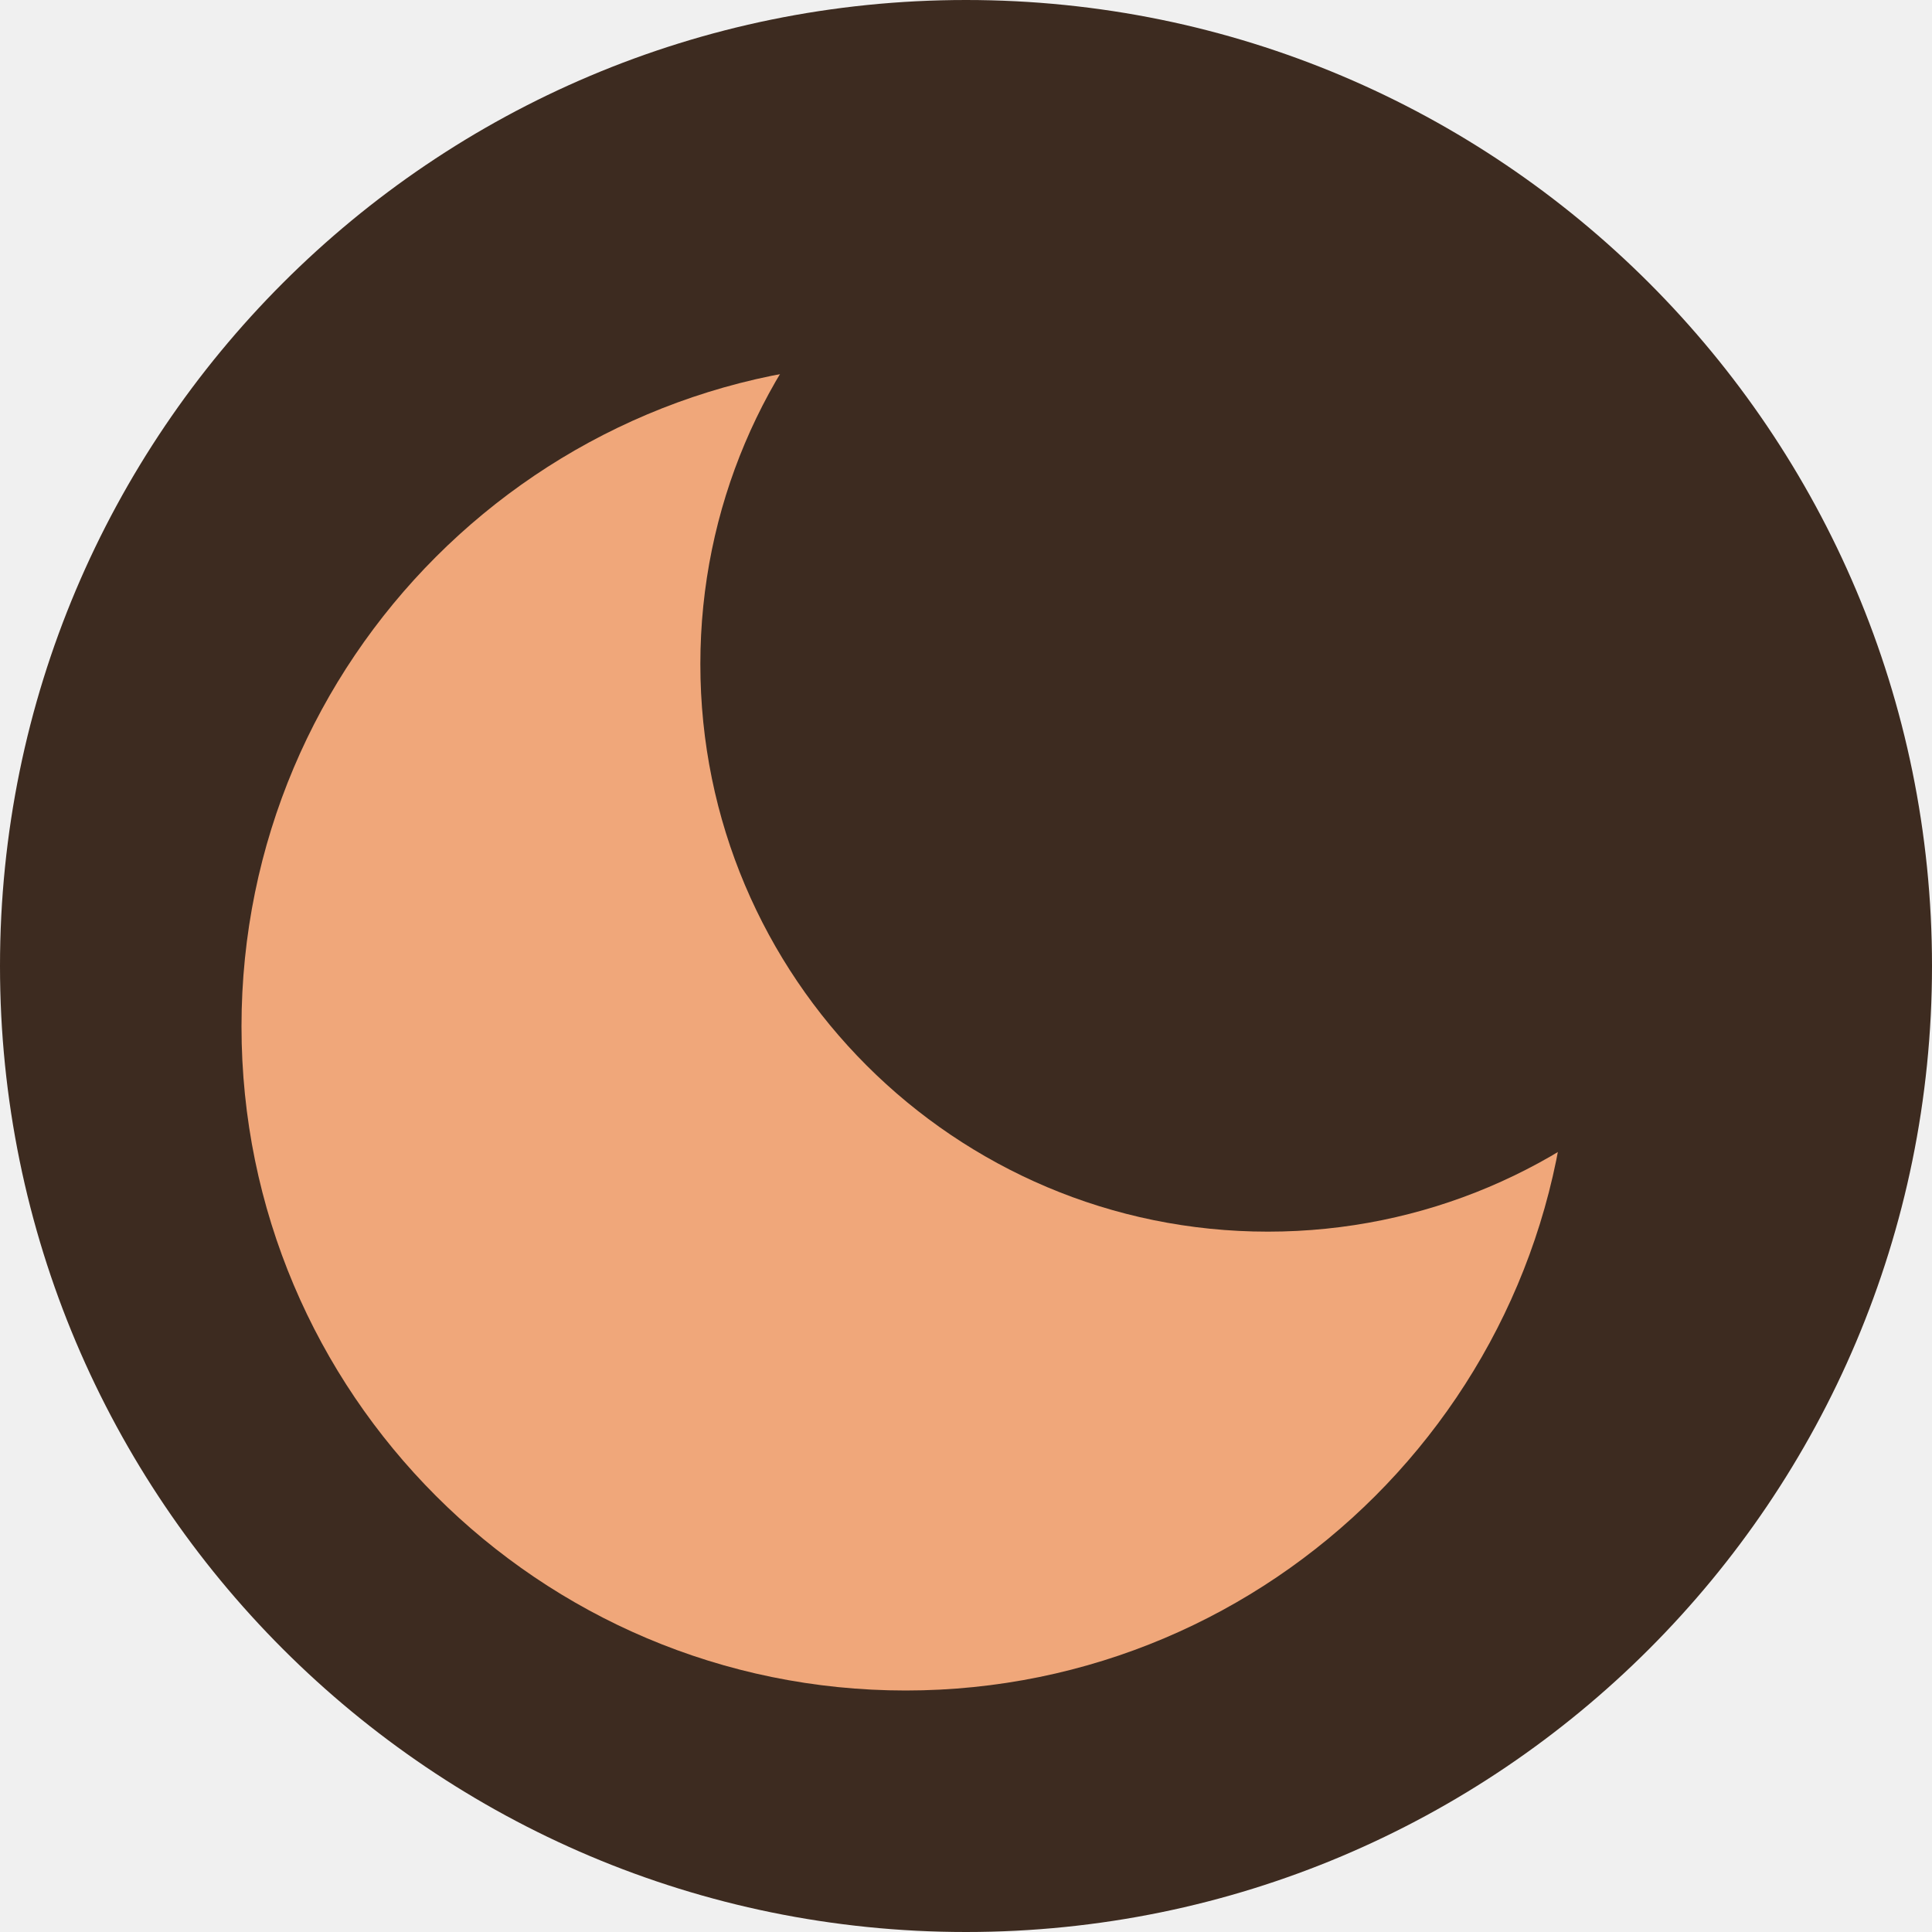
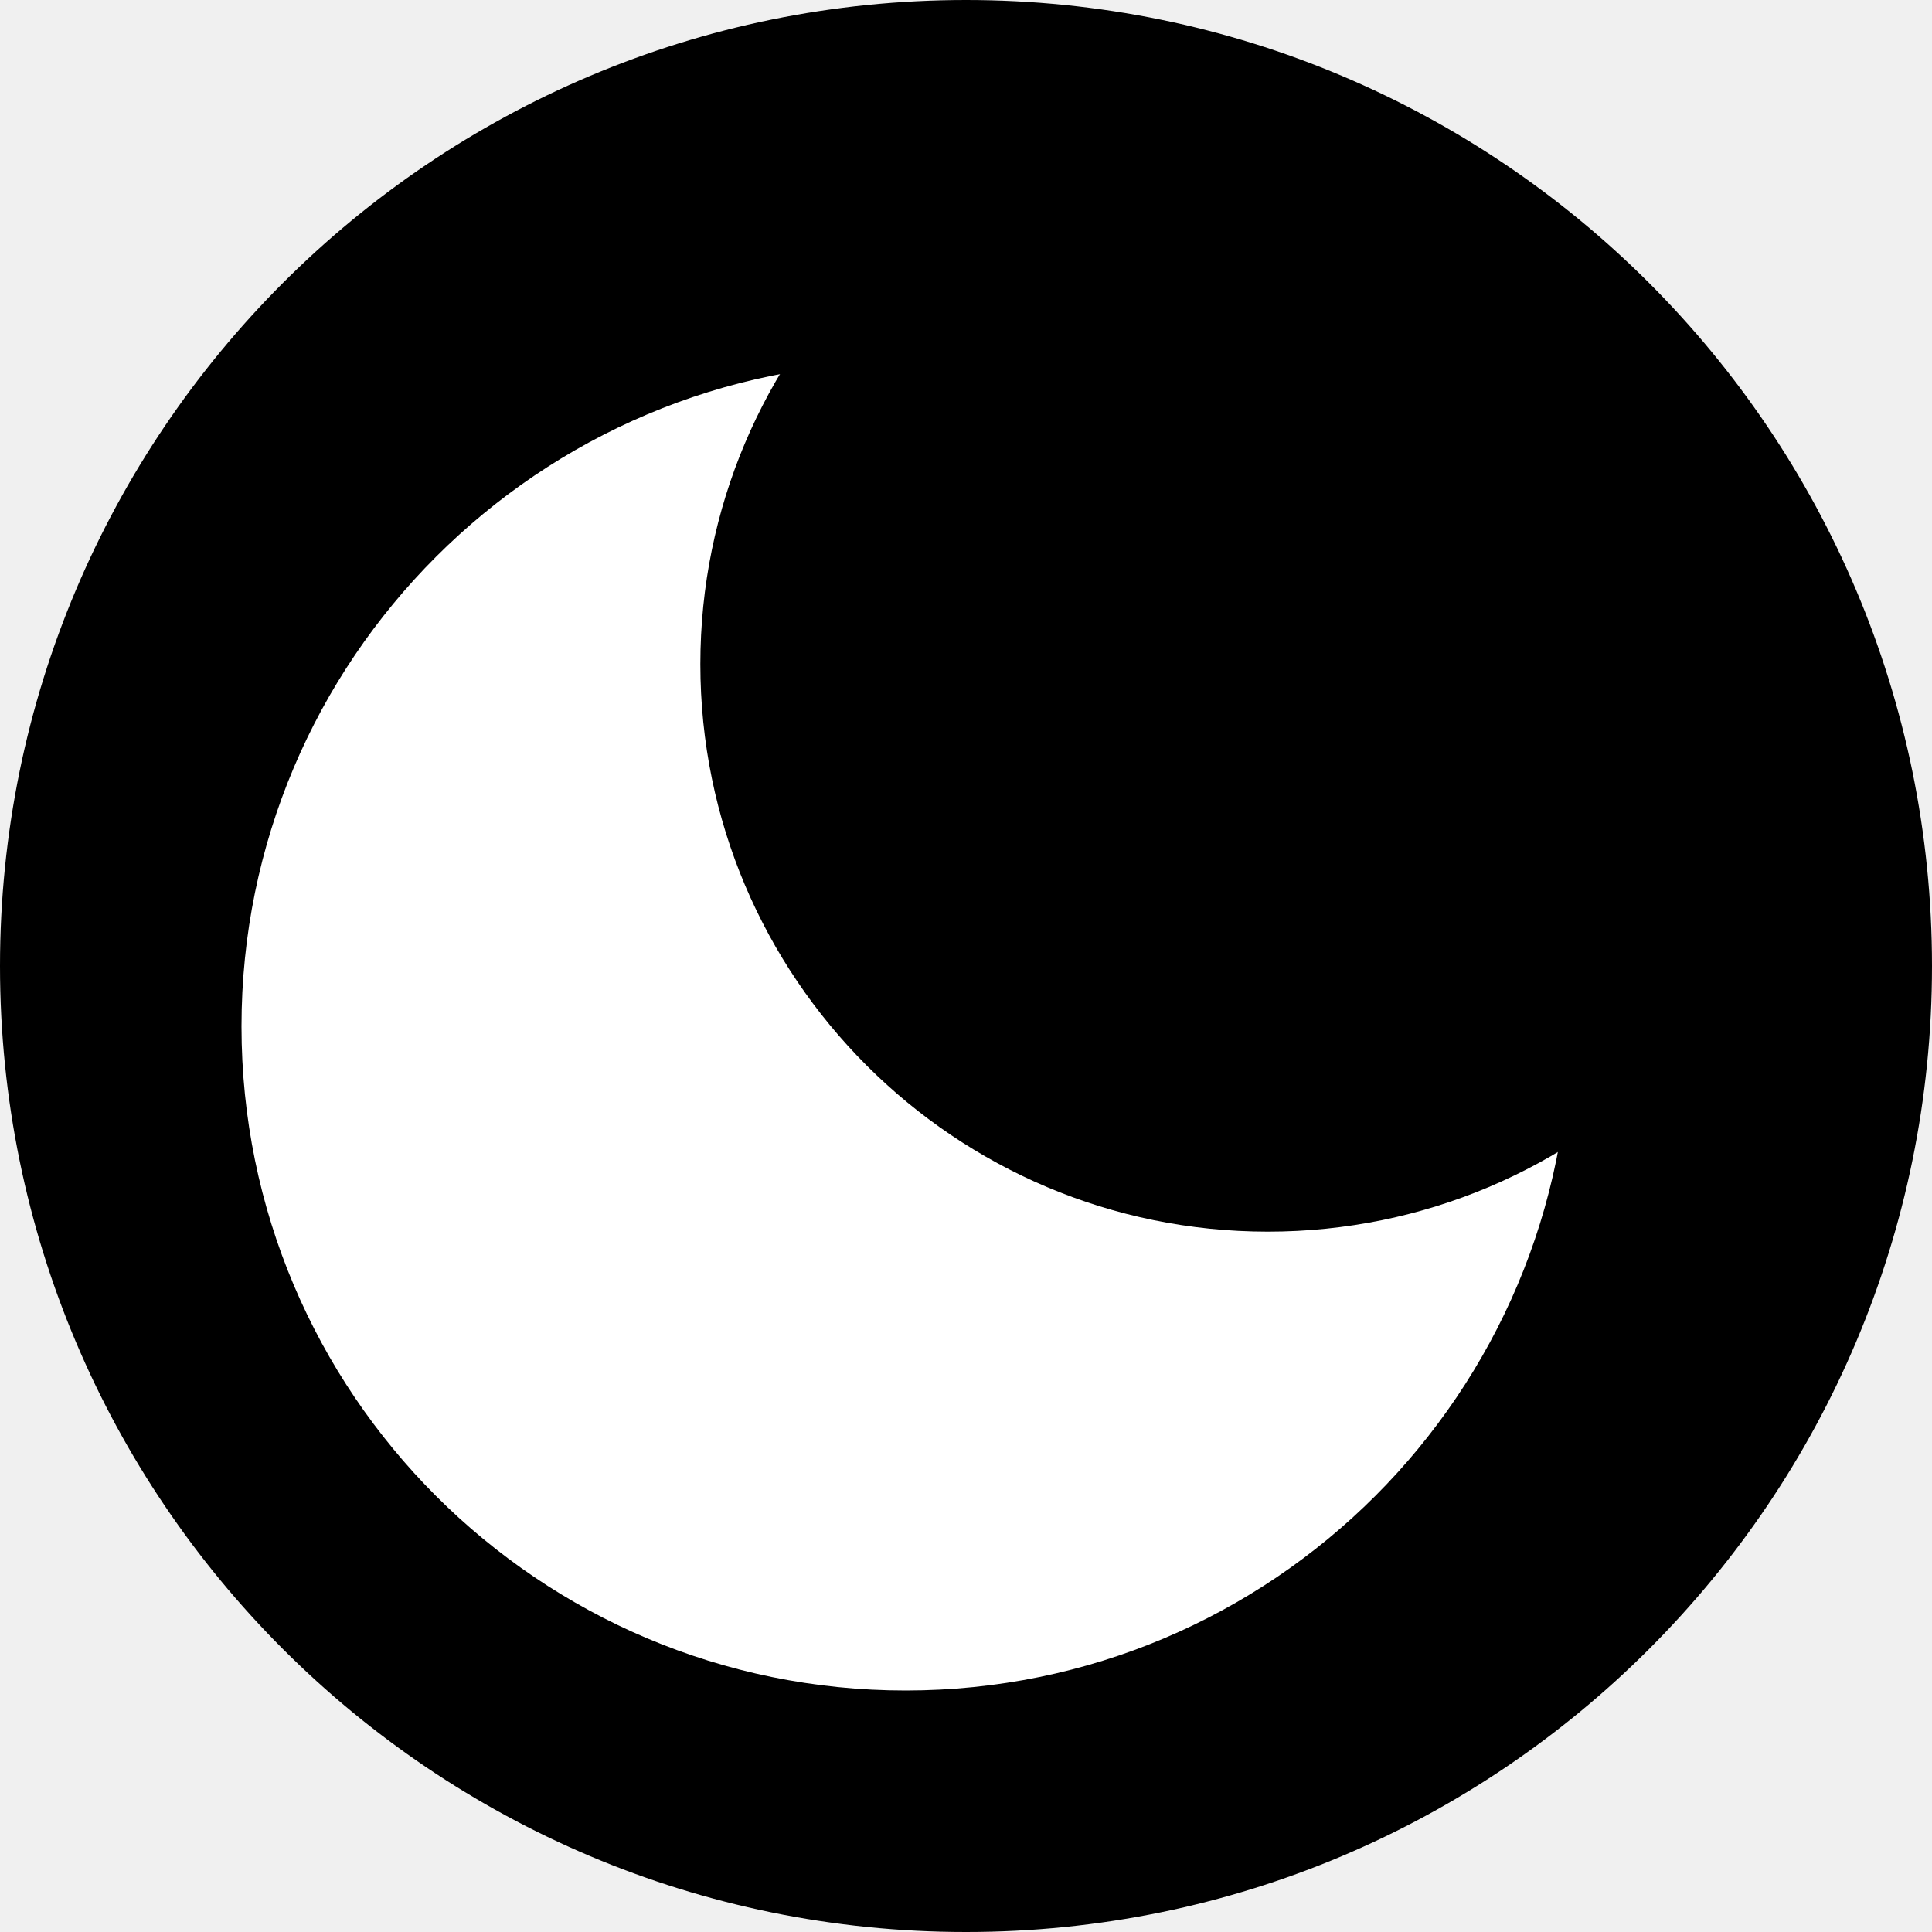
<svg xmlns="http://www.w3.org/2000/svg" viewBox="0 0 32 32">
  <defs>
    <mask id="croissant">
      <rect width="32" height="32" fill="#fff" />
      <circle cx="21" cy="11" r="9.4" fill="#000" />
    </mask>
  </defs>
-   <circle cx="16" cy="16" r="16" fill="#3d2b20" />
-   <circle cx="15" cy="17" r="11" fill="#f0a77a" mask="url(#croissant)" />
+   <circle cx="16" cy="16" r="16" fill="#000" />
+   <circle cx="15" cy="17" r="11" fill="#fff" mask="url(#croissant)" />
</svg>
